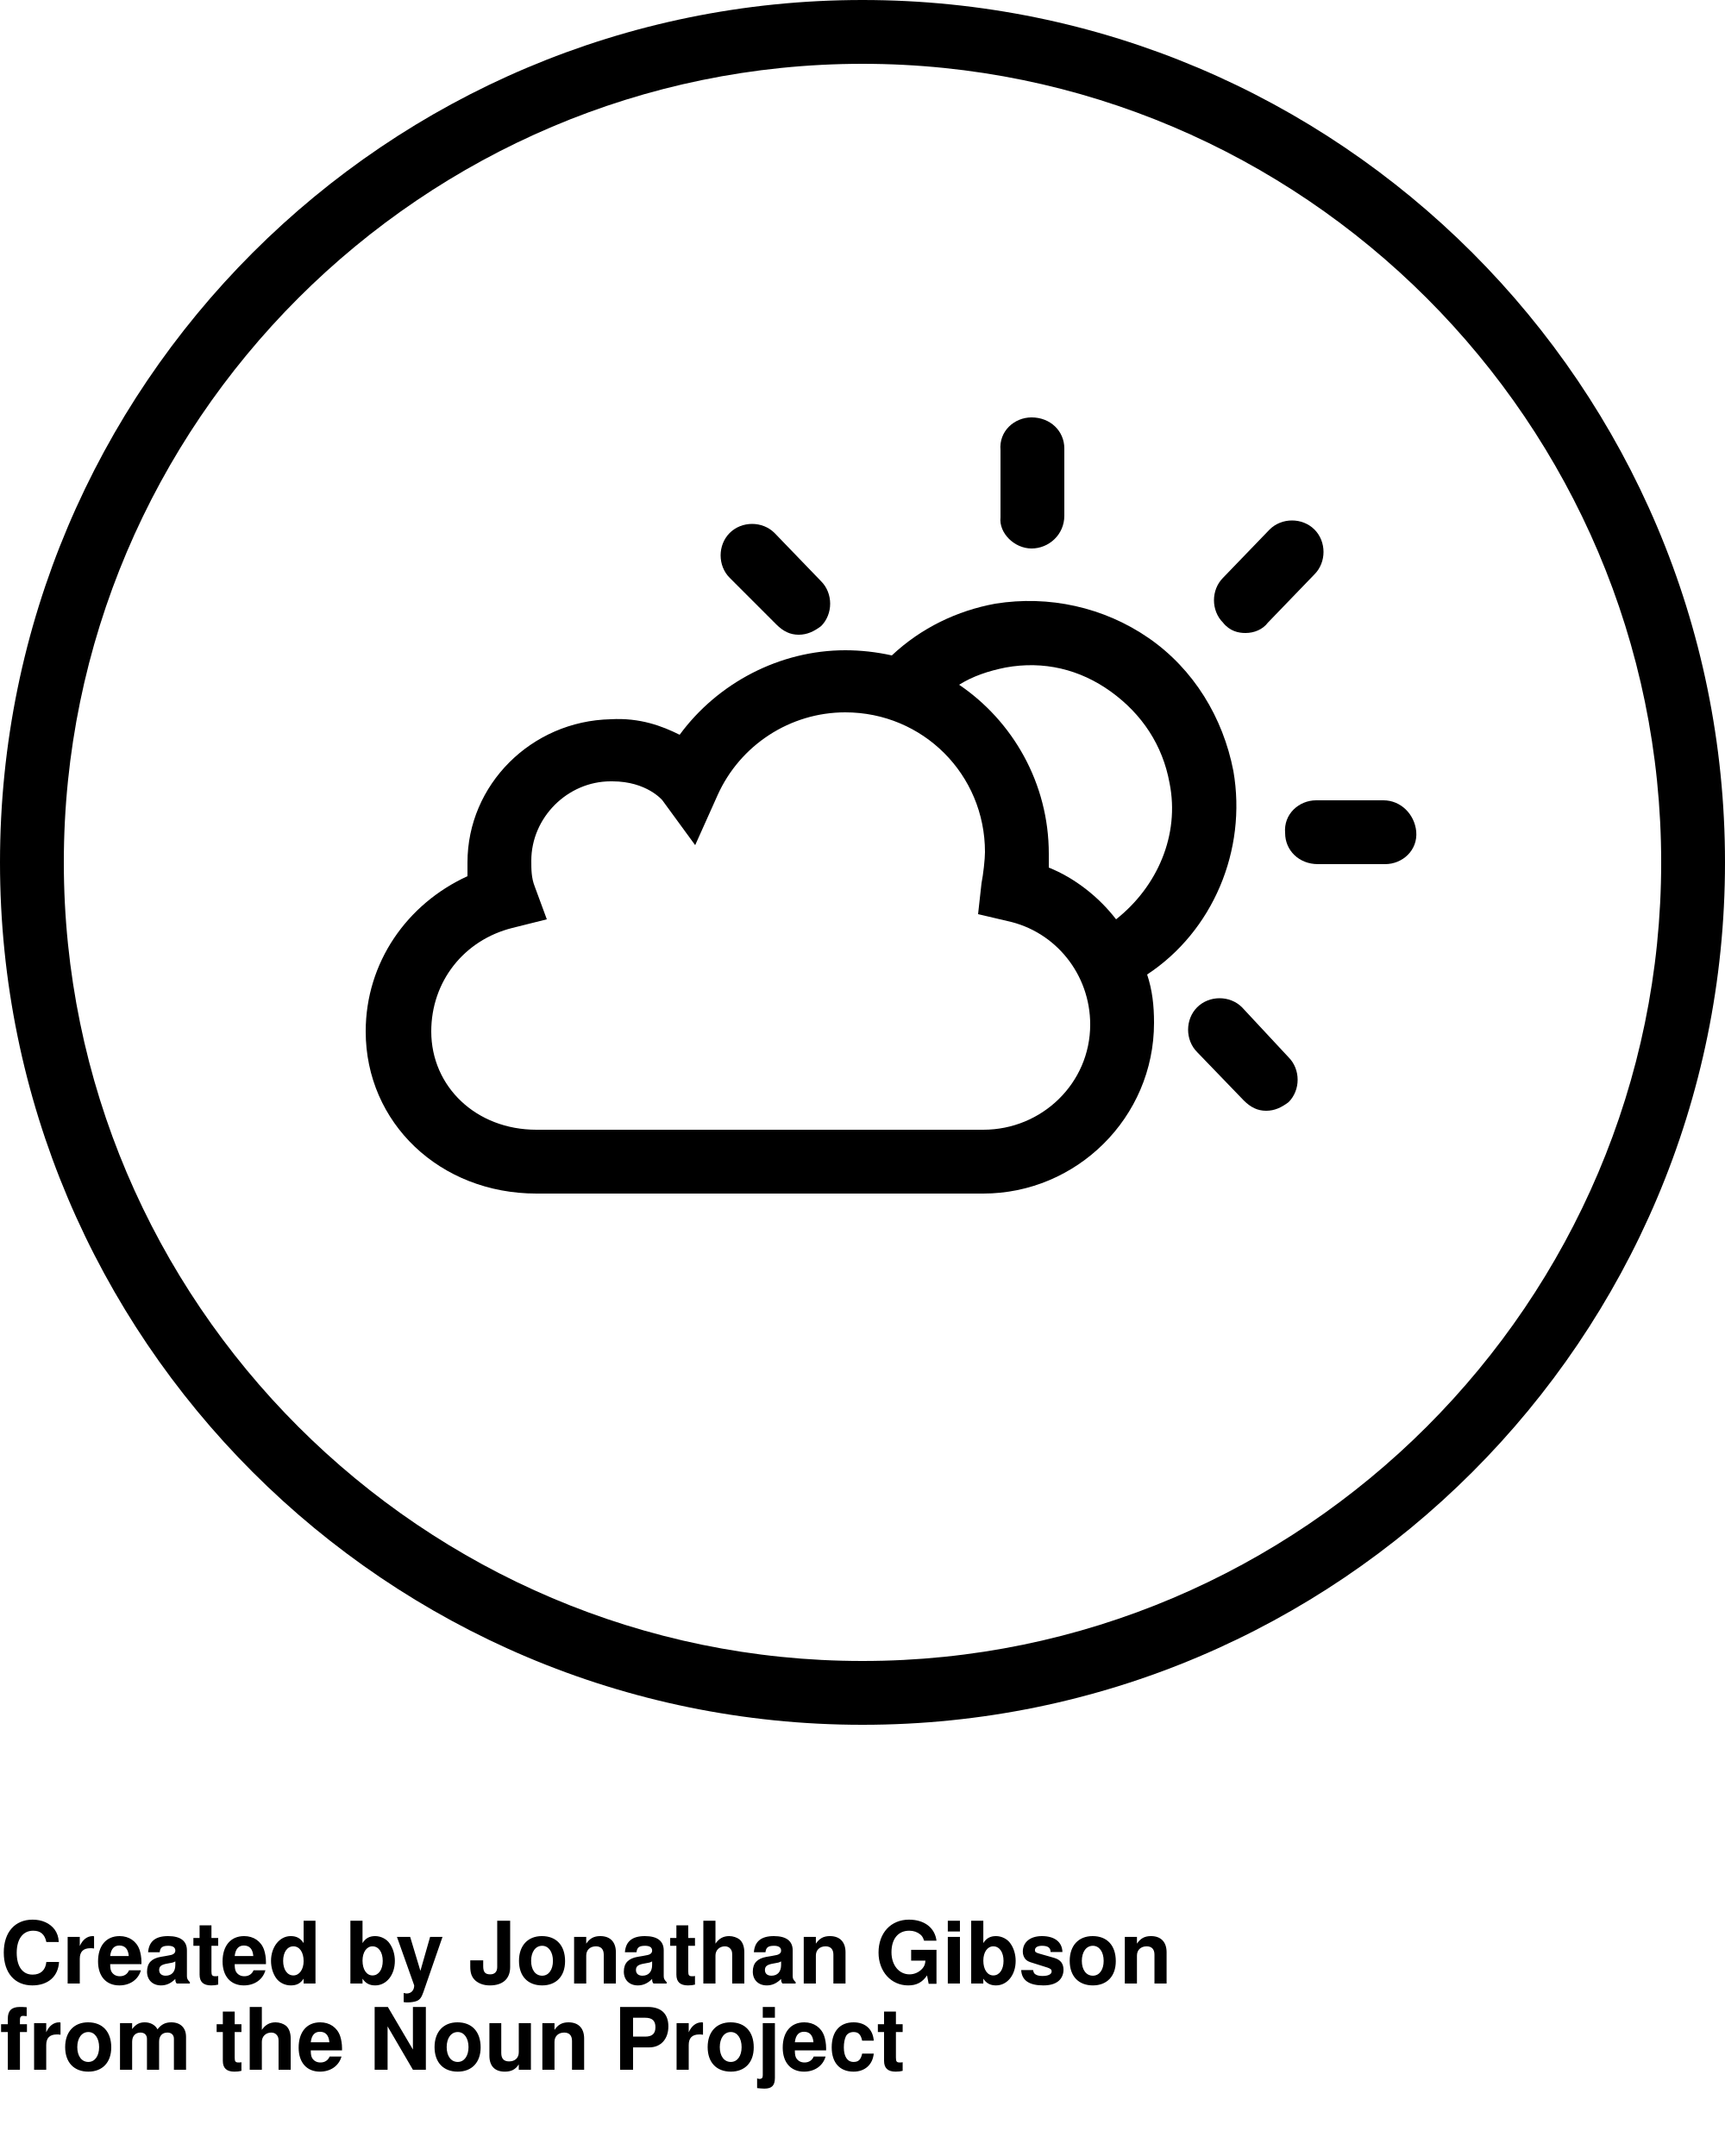
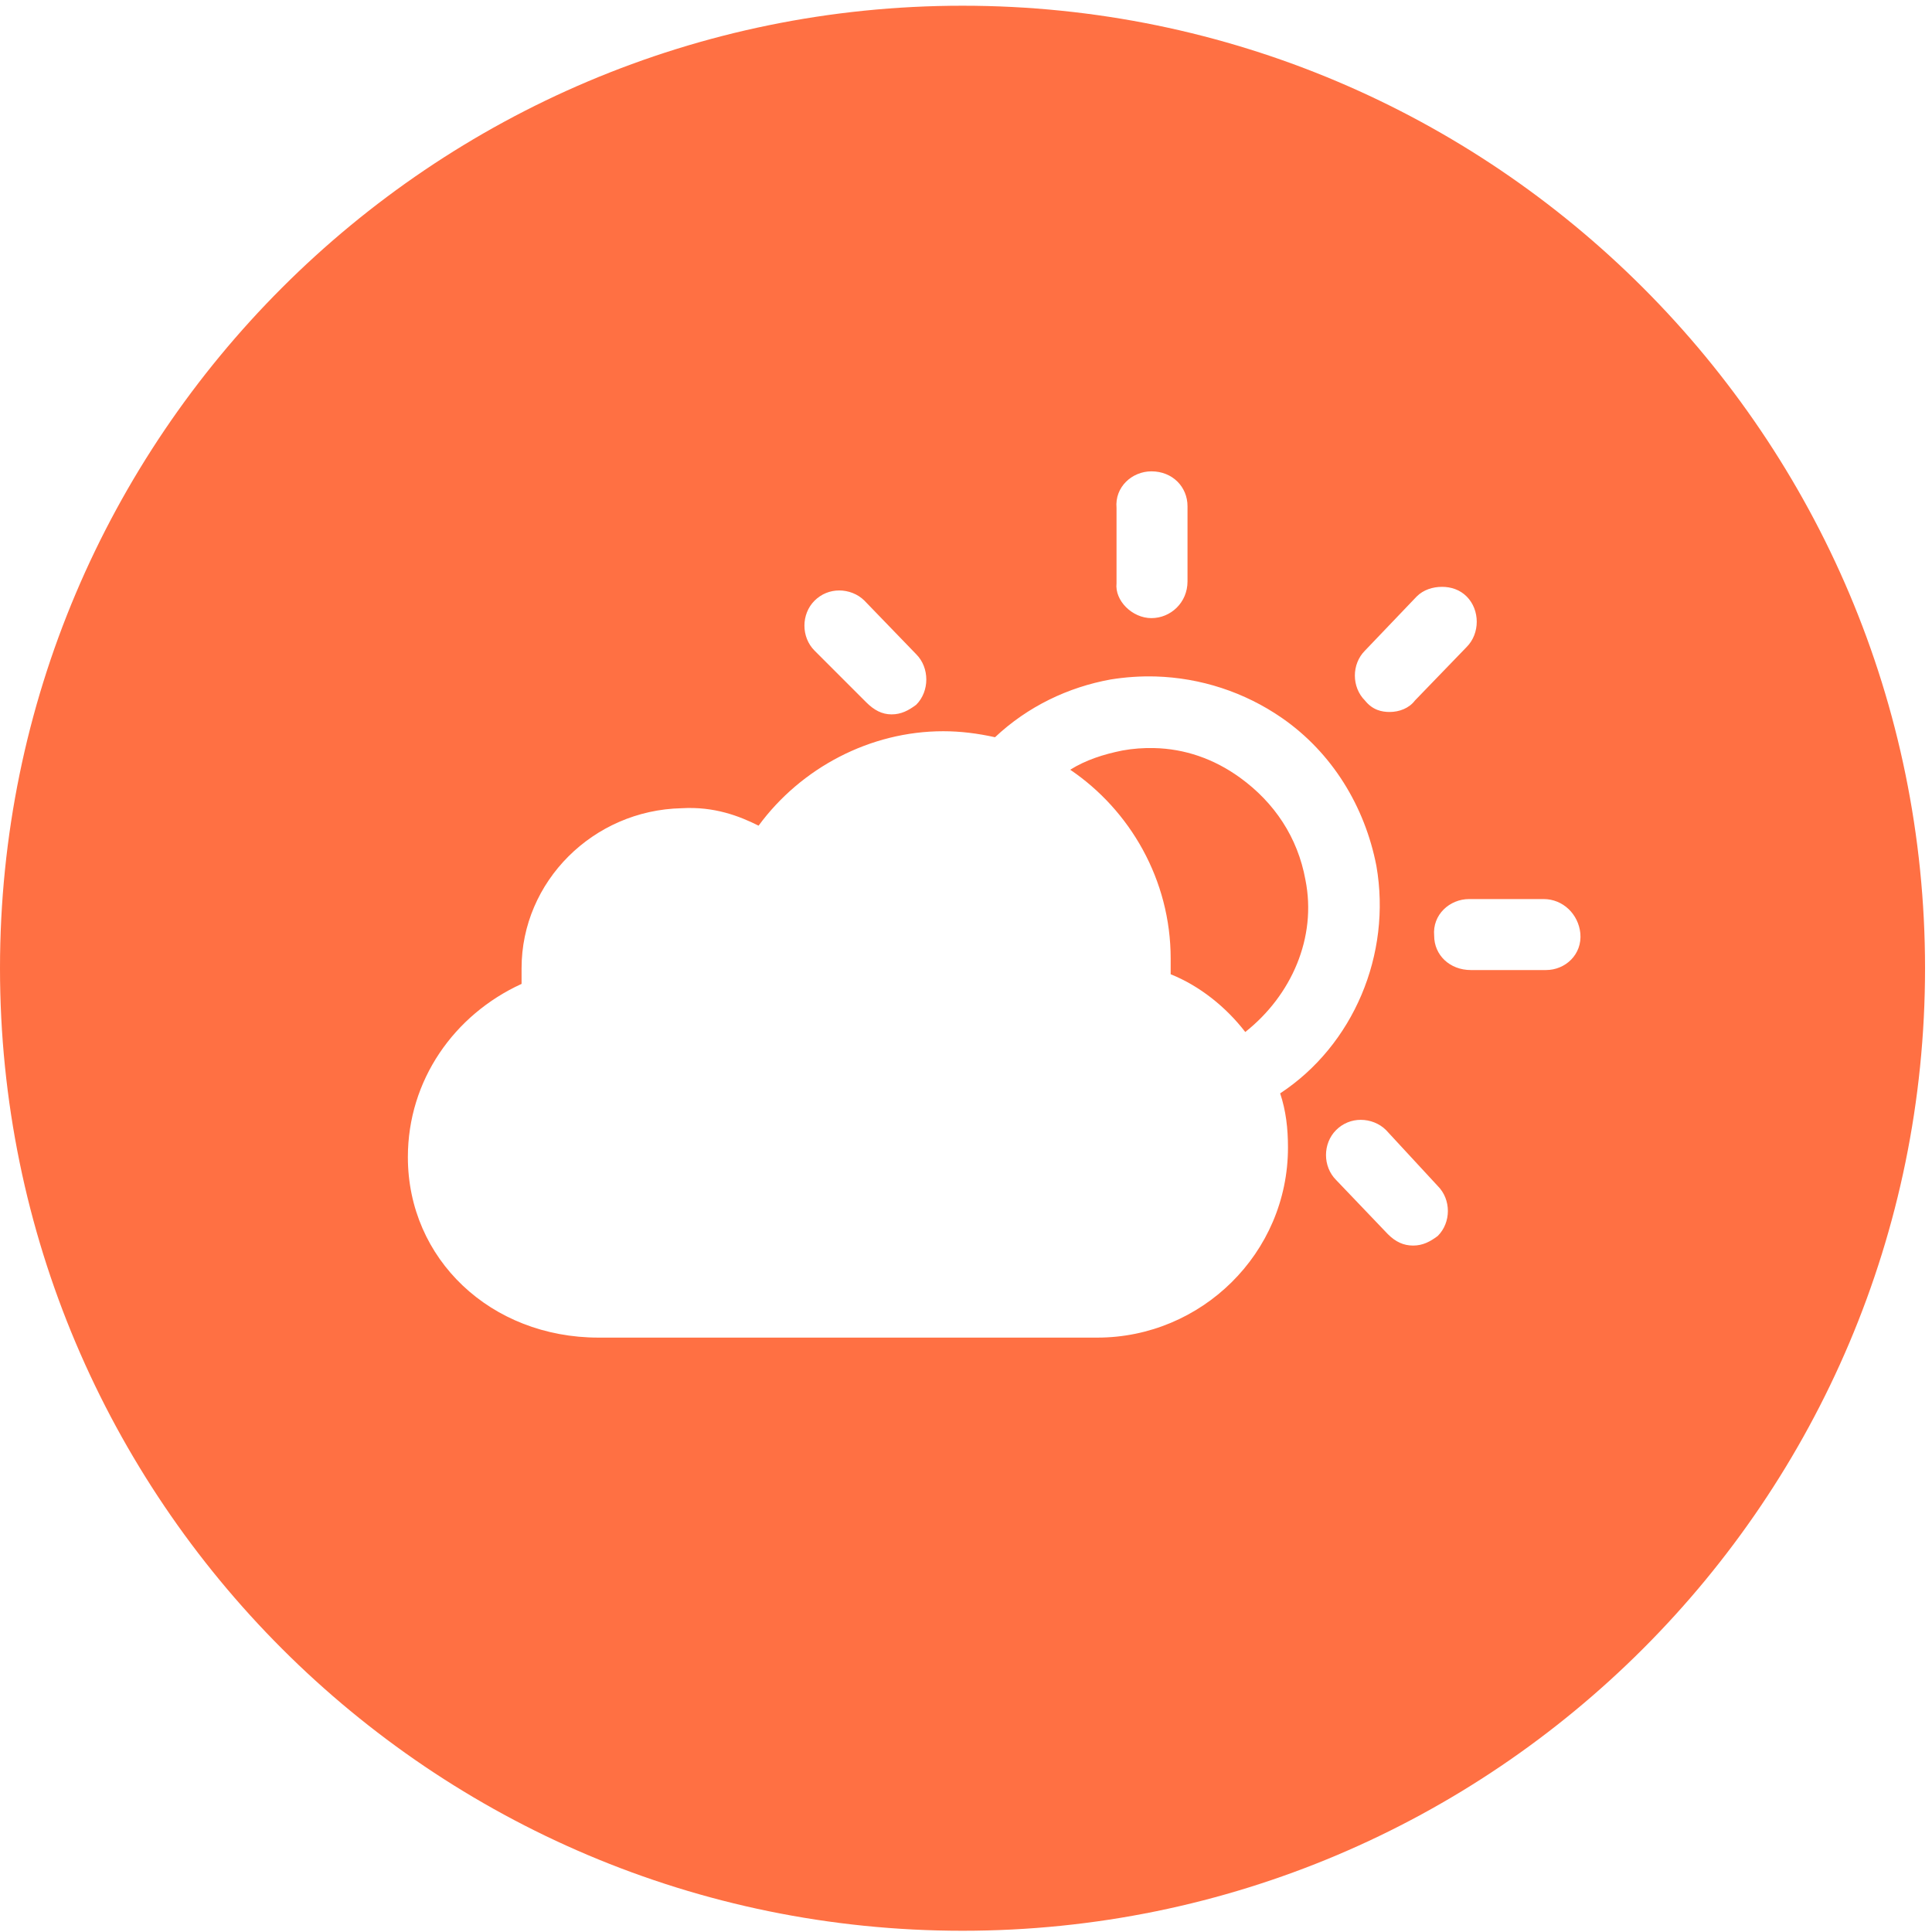
- <svg xmlns="http://www.w3.org/2000/svg" version="1.1" x="0px" y="0px" viewBox="0 0 100 125" style="enable-background:new 0 0 100 100;" xml:space="preserve">
-   <g>
-     <path d="M50,0C22.4,0,0,22.4,0,50c0,27.6,22.4,50,50,50c27.6,0,50-22.4,50-50C100,22.4,77.6,0,50,0z M50,96.3   C24.5,96.3,3.7,75.5,3.7,50S24.5,3.7,50,3.7S96.3,24.5,96.3,50S75.5,96.3,50,96.3z" />
-     <path d="M71.5,44.7c-0.6-3.1-2.3-5.9-4.9-7.7c-2.6-1.8-5.8-2.5-8.9-2c-2.2,0.4-4.3,1.4-6,3c-0.9-0.2-1.8-0.3-2.7-0.3   c-3.8,0-7.4,1.9-9.6,4.9c-1-0.5-2.3-1-4-0.9c-4.6,0.1-8.3,3.8-8.3,8.3c0,0.3,0,0.6,0,0.8c-3.5,1.6-5.9,5-5.9,9   c0,5.3,4.3,9.4,9.9,9.4H57c5.4,0,9.9-4.4,9.9-9.9c0-1-0.1-1.9-0.4-2.8C70.3,54,72.3,49.3,71.5,44.7z M57,65.5H31.1   c-3.5,0-6.1-2.5-6.1-5.7c0-2.9,1.9-5.3,4.7-6l2-0.5L31,51.4c-0.2-0.5-0.2-1-0.2-1.5c0-2.5,2.1-4.6,4.6-4.6c0,0,0,0,0.1,0   c2,0,2.9,1.1,2.9,1.1l1.9,2.6l1.3-2.9c1.3-2.9,4.2-4.8,7.4-4.8c4.5,0,8.1,3.6,8.1,8.1c0,0.4-0.1,1.3-0.2,1.8L56.7,53l1.7,0.4   c2.8,0.6,4.8,3.1,4.8,6C63.2,62.8,60.4,65.5,57,65.5z M64.7,53.3c-1-1.3-2.4-2.4-3.9-3c0-0.3,0-0.5,0-0.8c0-4.1-2.1-7.7-5.2-9.8   c0.8-0.5,1.7-0.8,2.7-1c2.2-0.4,4.3,0.1,6.1,1.4c1.8,1.3,3,3.1,3.4,5.3C68.4,48.4,67.1,51.4,64.7,53.3z" />
-     <path d="M59.8,31.8C59.8,31.8,59.8,31.8,59.8,31.8c1,0,1.9-0.8,1.9-1.9l0-3.9c0-1-0.8-1.8-1.9-1.8c0,0,0,0,0,0   c-1,0-1.9,0.8-1.8,1.9l0,3.9C57.9,30.9,58.8,31.8,59.8,31.8z" />
-     <path d="M80.2,46.4C80.2,46.4,80.2,46.4,80.2,46.4l-3.9,0c-1,0-1.9,0.8-1.8,1.9c0,1,0.8,1.8,1.9,1.8c0,0,0,0,0,0l3.9,0   c1,0,1.9-0.8,1.8-1.9C82,47.2,81.2,46.4,80.2,46.4z" />
-     <path d="M72.2,36.7c0.5,0,1-0.2,1.3-0.6l2.7-2.8c0.7-0.7,0.7-1.9,0-2.6c-0.7-0.7-1.9-0.7-2.6,0l-2.7,2.8c-0.7,0.7-0.7,1.9,0,2.6   C71.3,36.6,71.8,36.7,72.2,36.7z" />
-     <path d="M45,36.2c0.4,0.4,0.8,0.6,1.3,0.6c0.5,0,0.9-0.2,1.3-0.5c0.7-0.7,0.7-1.9,0-2.6l-2.7-2.8c-0.7-0.7-1.9-0.7-2.6,0   c-0.7,0.7-0.7,1.9,0,2.6L45,36.2z" />
-     <path d="M72,58.4c-0.7-0.7-1.9-0.7-2.6,0c-0.7,0.7-0.7,1.9,0,2.6l2.7,2.8c0.4,0.4,0.8,0.6,1.3,0.6c0.5,0,0.9-0.2,1.3-0.5   c0.7-0.7,0.7-1.9,0-2.6L72,58.4z" />
+ <svg xmlns="http://www.w3.org/2000/svg" version="1.1" x="0px" y="0px" viewBox="0 0 255 255" xml:space="preserve" id="svg2" width="100%" height="100%">
+   <defs id="defs26" />
+   <g id="g4" transform="translate(0,130)">
+     <path style="fill:#ff7043;fill-opacity:1" d="M 127.041,-129.245 C 56.914,-129.245 0,-72.33 0,-2.204 0,67.923 56.914,124.837 127.041,124.837 c 70.127,0 127.041,-56.914 127.041,-127.041 0,-70.127 -56.914,-127.041 -127.041,-127.041 z m 24.932,61.456 c 2.795,0 4.764,2.064 4.764,4.605 l 0,9.925 c 0,2.795 -2.223,4.843 -4.764,4.843 -2.541,0 -4.859,-2.318 -4.605,-4.605 l 0,-9.925 c -0.254,-2.795 2.064,-4.843 4.605,-4.843 z m 38.35,15.245 c 1.207,0 2.366,0.381 3.255,1.27 1.779,1.779 1.779,4.891 0,6.67 l -6.828,7.067 c -0.762,1.016 -2.064,1.509 -3.335,1.509 -1.016,0 -2.239,-0.238 -3.255,-1.509 -1.779,-1.779 -1.779,-4.812 0,-6.59 l 6.828,-7.146 c 0.889,-0.889 2.128,-1.27 3.335,-1.27 z m -79.559,0.476 c 1.207,0 2.446,0.461 3.335,1.35 l 6.828,7.067 c 1.779,1.779 1.779,4.891 0,6.67 -1.016,0.762 -1.985,1.27 -3.255,1.27 -1.27,0 -2.318,-0.572 -3.335,-1.588 l -6.828,-6.828 c -1.779,-1.779 -1.779,-4.812 0,-6.59 0.889,-0.889 2.049,-1.35 3.255,-1.35 z m 41.765,11.354 c 5.919,0.179 11.72,2.049 16.674,5.479 6.606,4.573 10.941,11.656 12.466,19.533 2.033,11.688 -3.049,23.661 -12.704,30.013 0.762,2.287 1.032,4.605 1.032,7.146 0,13.974 -11.45,25.091 -25.17,25.091 l -65.823,0 c -14.229,0 -25.17,-10.354 -25.17,-23.82 0,-10.163 6.114,-18.802 15.007,-22.867 l 0,-2.064 c 0,-11.434 9.433,-20.866 21.121,-21.121 4.319,-0.254 7.622,1.032 10.163,2.303 5.59,-7.622 14.721,-12.466 24.376,-12.466 2.287,0 4.542,0.286 6.828,0.794 4.319,-4.065 9.655,-6.606 15.245,-7.622 1.969,-0.318 3.982,-0.457 5.955,-0.397 z m -0.238,9.449 c -1.358,-0.028 -2.731,0.064 -4.129,0.318 -2.541,0.508 -4.875,1.27 -6.908,2.541 7.877,5.336 13.26,14.514 13.26,24.932 l 0,2.064 c 3.811,1.524 7.305,4.319 9.846,7.622 6.098,-4.828 9.465,-12.466 7.94,-20.088 -1.016,-5.59 -4.081,-10.195 -8.655,-13.498 -3.43,-2.477 -7.281,-3.807 -11.354,-3.891 z m 41.606,19.93 9.846,0 c 2.541,0 4.589,1.985 4.843,4.526 0.254,2.795 -1.985,4.843 -4.526,4.843 l -9.925,0 c -2.795,0 -4.843,-1.985 -4.843,-4.526 -0.254,-2.795 2.064,-4.843 4.605,-4.843 z m -14.292,29.14 c 1.207,0 2.446,0.461 3.335,1.35 l 6.828,7.384 c 1.779,1.779 1.779,4.812 0,6.59 -1.016,0.762 -1.985,1.27 -3.255,1.27 -1.27,0 -2.318,-0.492 -3.335,-1.509 l -6.828,-7.146 c -1.779,-1.779 -1.779,-4.812 0,-6.59 0.889,-0.889 2.049,-1.35 3.255,-1.35 z" id="path6" />
  </g>
-   <text x="0" y="115" fill="#000000" font-size="5px" font-weight="bold" font-family="'Helvetica Neue', Helvetica, Arial-Unicode, Arial, Sans-serif">Created by Jonathan Gibson</text>
-   <text x="0" y="120" fill="#000000" font-size="5px" font-weight="bold" font-family="'Helvetica Neue', Helvetica, Arial-Unicode, Arial, Sans-serif">from the Noun Project</text>
</svg>
